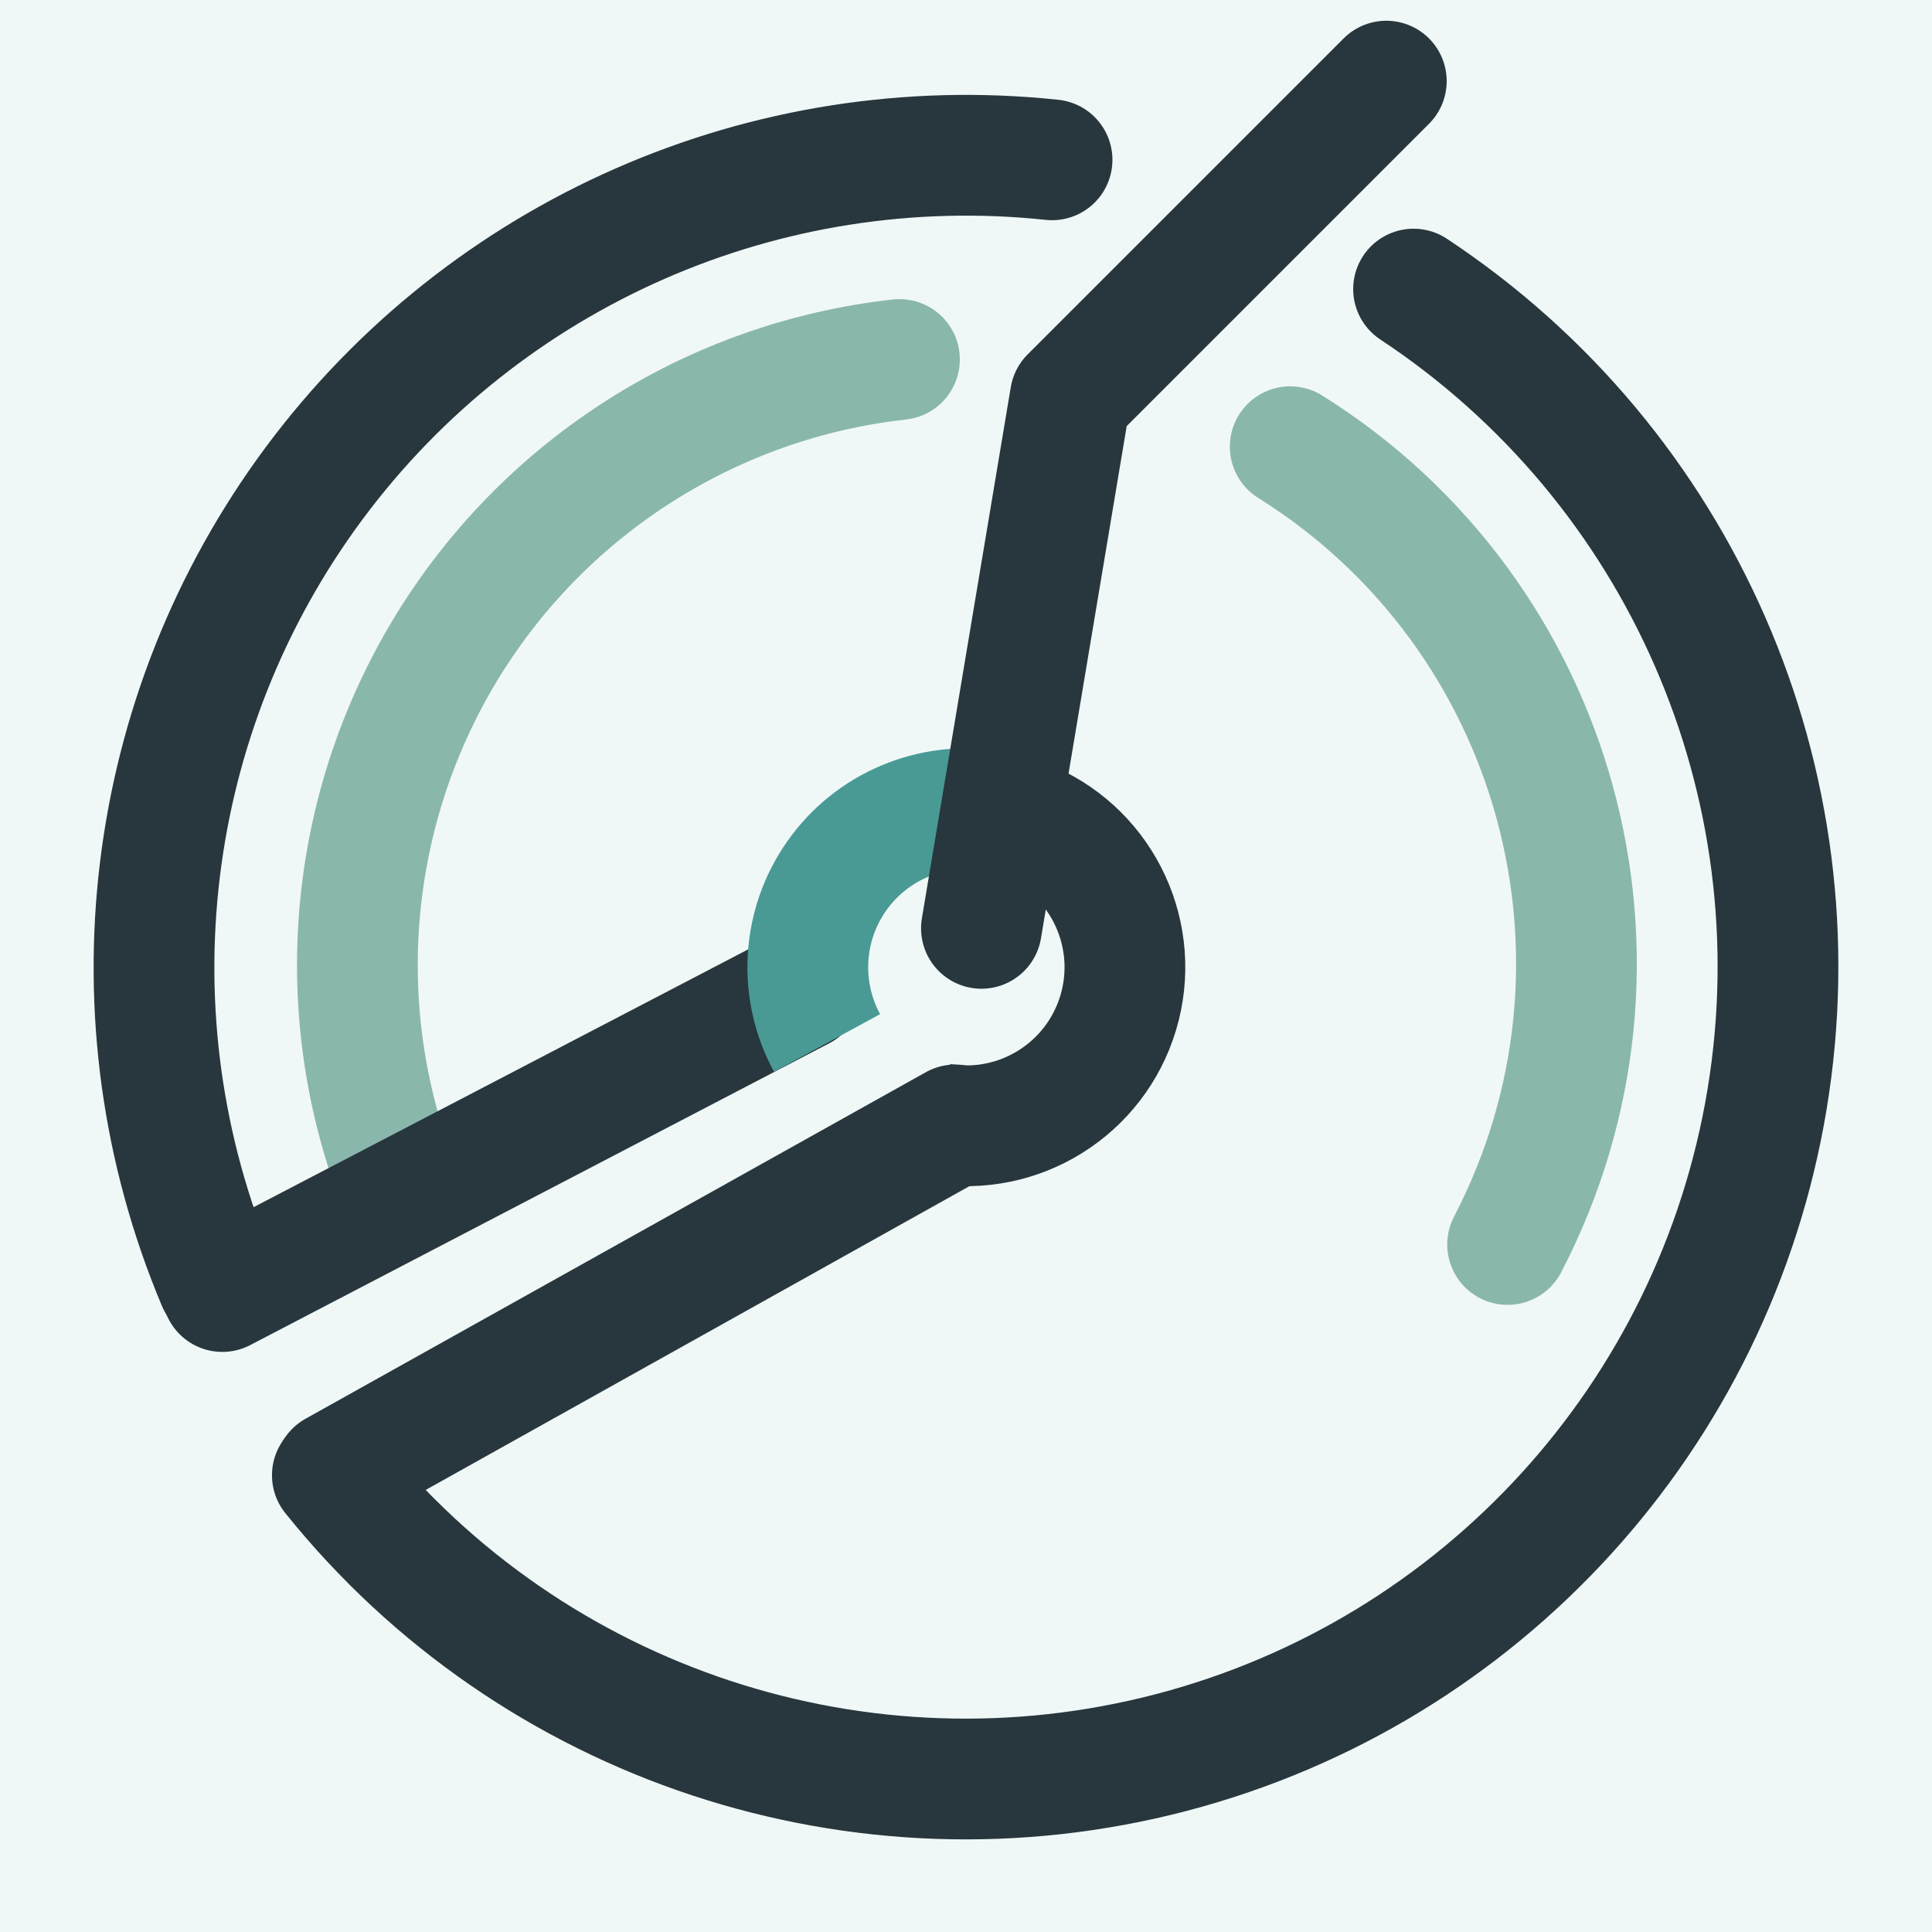
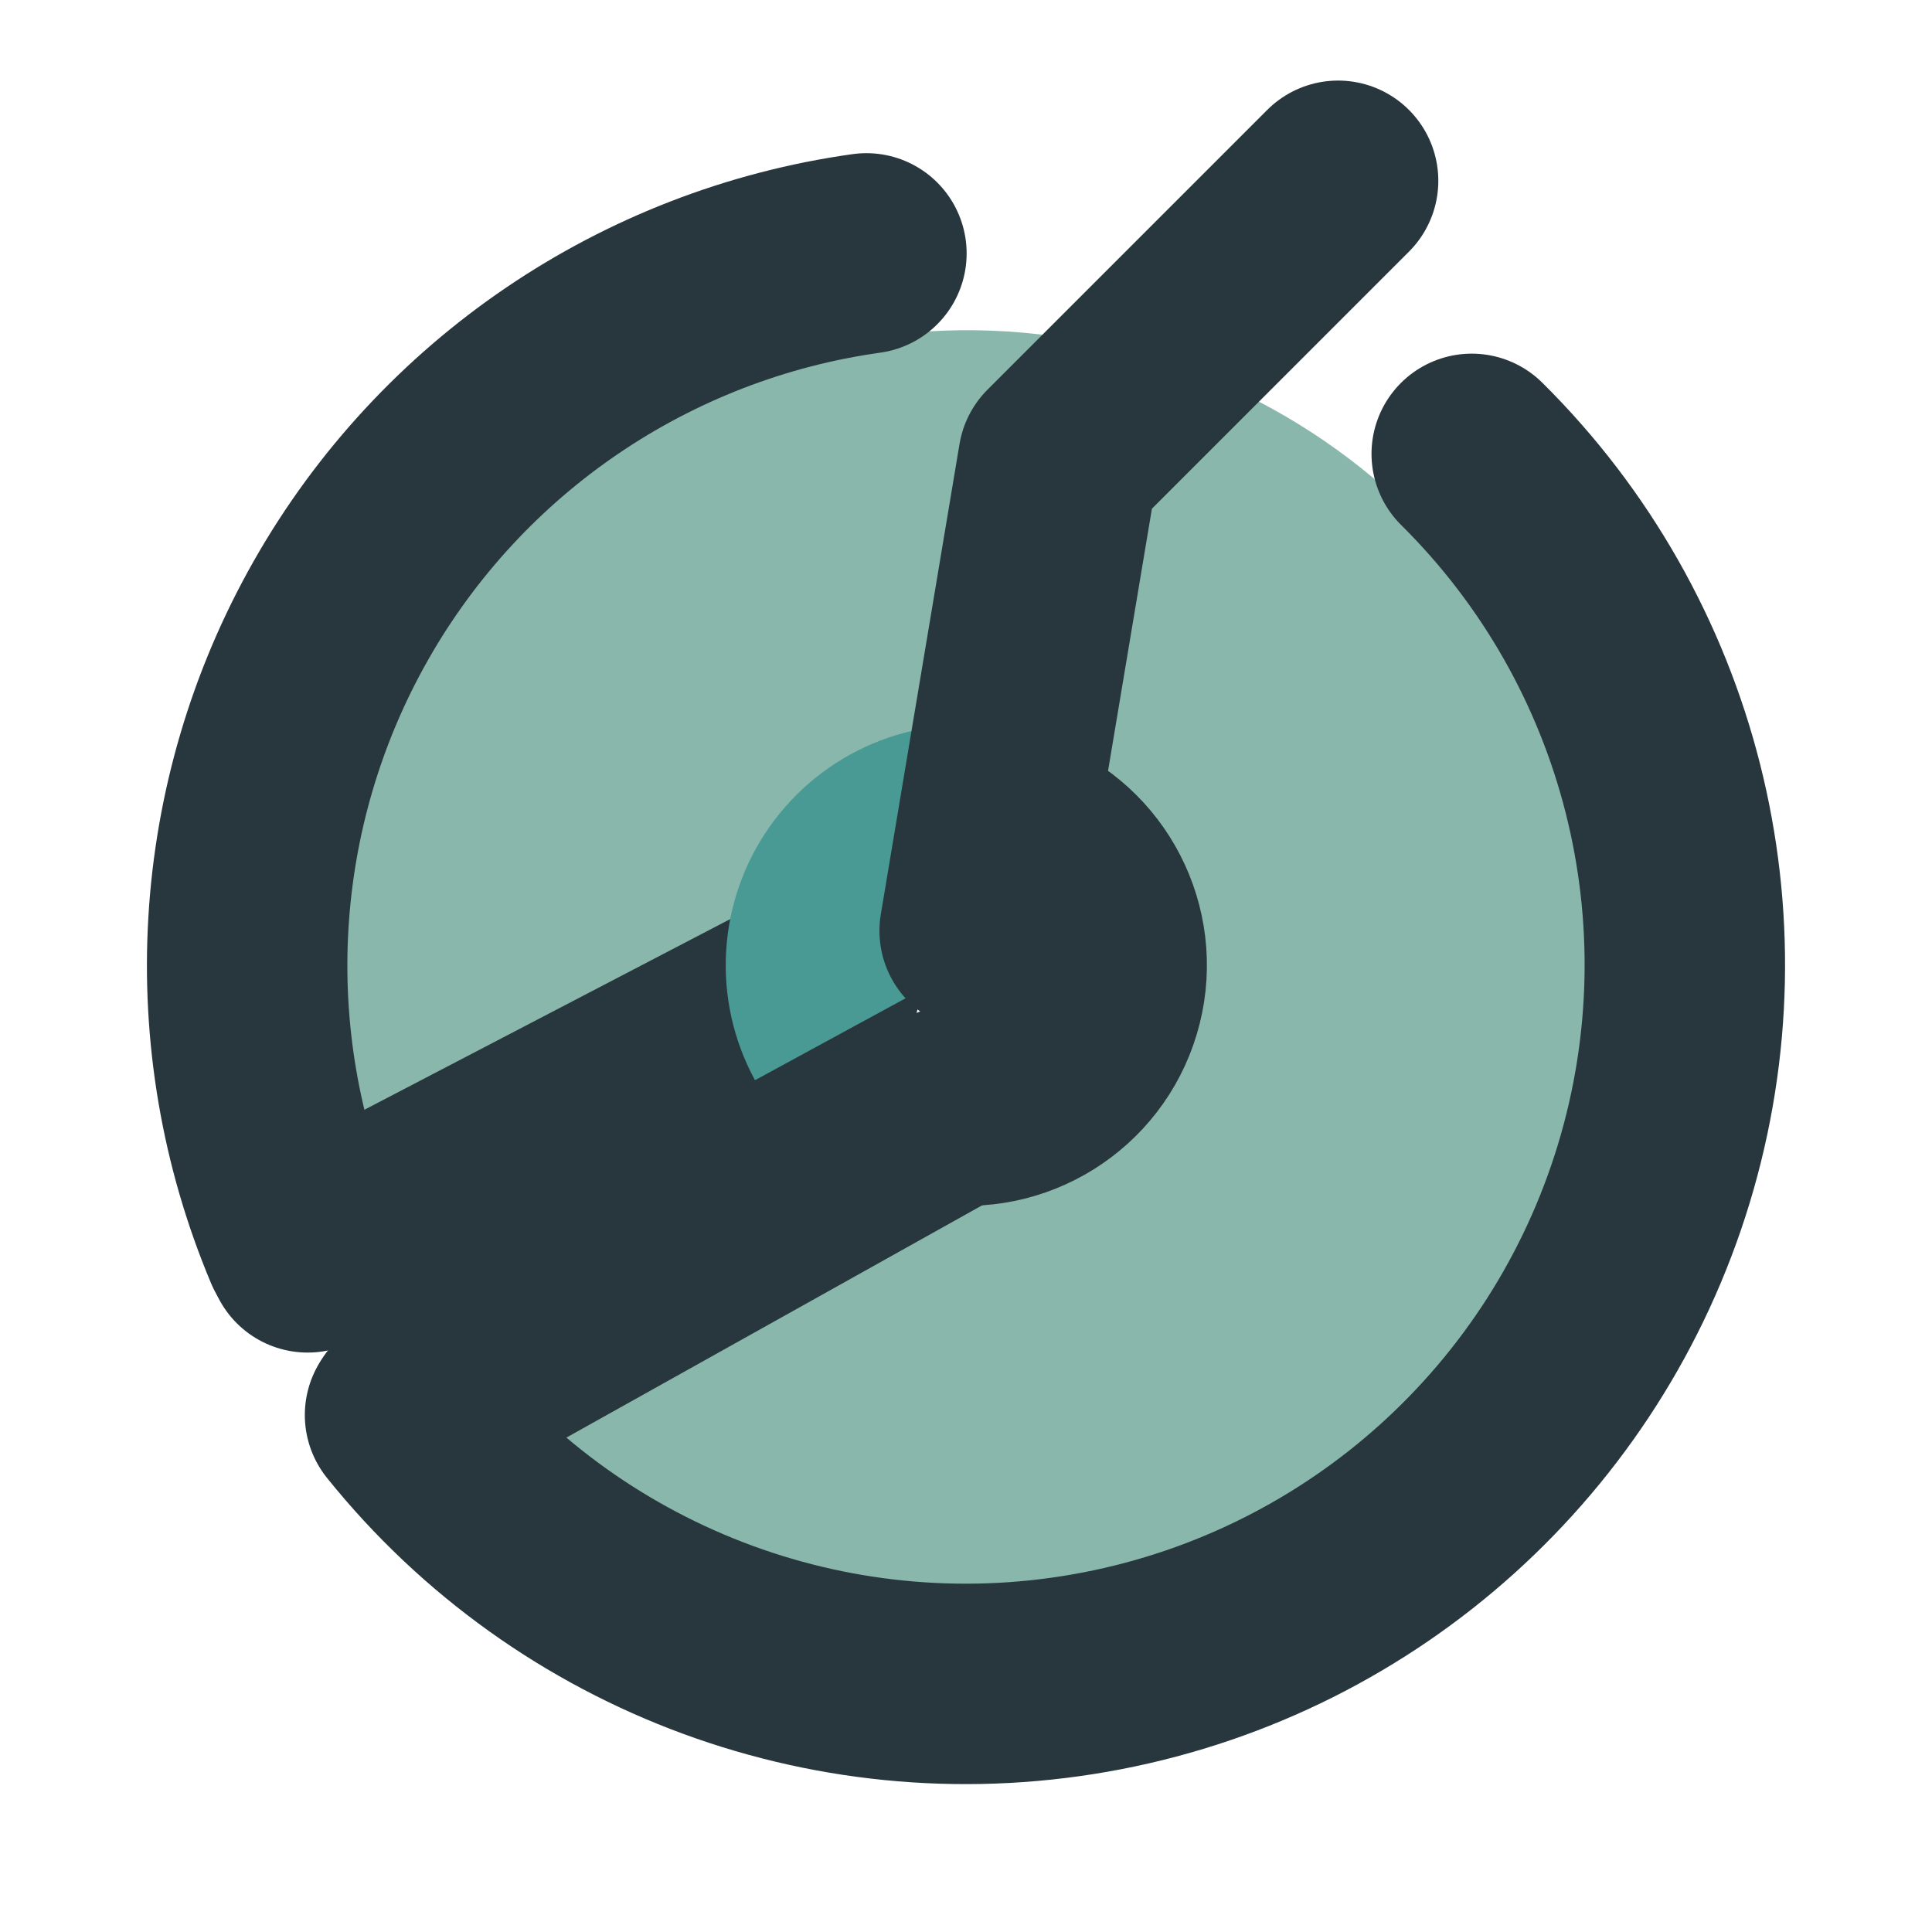
<svg xmlns="http://www.w3.org/2000/svg" width="256mm" height="256mm" viewBox="0 0 256 256" version="1.1" id="svg1" xml:space="preserve">
  <defs id="defs1" />
  <g id="layer1" style="display:inline">
-     <rect style="display:inline;fill:#f0f8f7;fill-opacity:1;stroke:none;stroke-width:16.321;stroke-linecap:round;stroke-dasharray:none" id="rect1" width="256" height="256" x="0" y="0" />
-     <path style="fill:none;stroke:#28373d;stroke-width:16;stroke-linecap:round;stroke-dasharray:none;stroke-opacity:1" id="path1" d="M 187.303,38.306 A 107.628,107.628 0 0 1 234.148,145.649 107.628,107.628 0 0 1 155.252,232.207 107.628,107.628 0 0 1 44.039,195.483" />
-     <path style="fill:none;stroke:#28373d;stroke-width:16;stroke-linecap:round;stroke-dasharray:none;stroke-opacity:1" id="path1-7" d="M 28.832,169.948 A 107.628,107.628 0 0 1 41.652,64.001 107.628,107.628 0 0 1 139.403,21.177" />
-     <path style="fill:none;stroke:#28373d;stroke-width:16;stroke-linecap:round;stroke-dasharray:none;stroke-opacity:1" d="m 126.579,149.057 -82.201,45.924 v 0 0" id="path2" />
-     <path style="fill:none;stroke:#8ab7ac;stroke-width:16;stroke-linecap:round;stroke-linejoin:miter;stroke-dasharray:none;stroke-opacity:1" id="path5-4" d="M 52.197,155.412 A 80.737,80.737 0 0 1 59.522,85.259 80.737,80.737 0 0 1 119.183,47.634" />
-     <path style="display:inline;fill:none;stroke:#8ab7ac;stroke-width:16;stroke-linecap:round;stroke-linejoin:miter;stroke-dasharray:none;stroke-opacity:1" id="path5-4-5" d="M 170.958,59.191 A 80.737,80.737 0 0 1 199.764,164.902" />
-     <path style="fill:none;stroke:#28373d;stroke-width:16;stroke-linecap:round;stroke-linejoin:round;stroke-dasharray:none;stroke-opacity:1" d="M 29.459,171.135 106.194,131.14" id="path4" />
-     <path style="fill:none;stroke:#499a95;stroke-width:16;stroke-linecap:butt;stroke-linejoin:round;stroke-dasharray:none;stroke-opacity:1" id="path5" d="m 109.591,138.201 a 21.009,21.009 0 0 1 1.288,-22.148 21.009,21.009 0 0 1 20.433,-8.644" />
-     <path style="fill:none;stroke:#28373d;stroke-width:16;stroke-linecap:butt;stroke-linejoin:round;stroke-dasharray:none;stroke-opacity:1" id="path6" d="m 136.562,108.957 a 21.009,21.009 0 0 1 11.608,25.24 21.009,21.009 0 0 1 -23.581,14.689" />
-     <path style="display:inline;fill:none;stroke:#28373d;stroke-width:16;stroke-linecap:round;stroke-linejoin:round;stroke-dasharray:none;stroke-opacity:1" d="M 130.044,123.012 141.825,52.617 183.693,10.749" id="path3" />
+     <g id="g1" transform="matrix(0.8852901,0,0,0.8852901,14.68287,14.43904)">
+       <path style="display:inline;fill:none;stroke:#8ab7ac;stroke-width:60;stroke-linecap:round;stroke-linejoin:miter;stroke-dasharray:none;stroke-opacity:1" id="path5-4" d="m 122.532,63.356 a 64.809,64.809 0 0 1 70.095,58.612 64.809,64.809 0 0 1 -58.178,70.455 64.809,64.809 0 0 1 -70.813,-57.742 64.809,64.809 0 0 1 57.304,-71.168" />
+       <path style="fill:none;stroke:#28373d;stroke-width:30;stroke-linecap:round;stroke-dasharray:none;stroke-opacity:1" id="path1" d="M 203.694,51.622 A 107.628,107.628 0 0 1 230.945,159.372 107.628,107.628 0 0 1 148.377,233.77 107.628,107.628 0 0 1 44.039,195.483" />
+       <path style="fill:none;stroke:#28373d;stroke-width:30;stroke-linecap:round;stroke-dasharray:none;stroke-opacity:1" id="path1-7" d="M 28.832,169.948 A 107.628,107.628 0 0 1 34.452,75.041 107.628,107.628 0 0 1 113.095,21.616" />
+       <path style="fill:none;stroke:#28373d;stroke-width:30;stroke-linecap:round;stroke-dasharray:none;stroke-opacity:1" d="m 126.579,149.057 -82.201,45.924 v 0 0" id="path2" />
+       <path style="fill:none;stroke:#28373d;stroke-width:30;stroke-linecap:butt;stroke-linejoin:round;stroke-dasharray:none;stroke-opacity:1" id="path6" d="m 136.562,108.957 a 21.009,21.009 0 0 1 11.608,25.24 21.009,21.009 0 0 1 -23.581,14.689" />
+       <path style="display:inline;fill:none;stroke:#28373d;stroke-width:30;stroke-linecap:round;stroke-linejoin:round;stroke-dasharray:none;stroke-opacity:1" d="M 29.459,171.135 106.194,131.14" id="path4" />
+       <path style="display:inline;fill:none;stroke:#499a95;stroke-width:30;stroke-linecap:butt;stroke-linejoin:round;stroke-dasharray:none;stroke-opacity:1" id="path5" d="m 109.591,138.201 a 21.009,21.009 0 0 1 1.288,-22.148 21.009,21.009 0 0 1 20.433,-8.644" />
+       <path style="display:inline;fill:none;stroke:#28373d;stroke-width:30;stroke-linecap:round;stroke-linejoin:round;stroke-dasharray:none;stroke-opacity:1" d="M 130.044,123.012 141.825,52.617 183.693,10.749" id="path3" />
+     </g>
  </g>
</svg>
